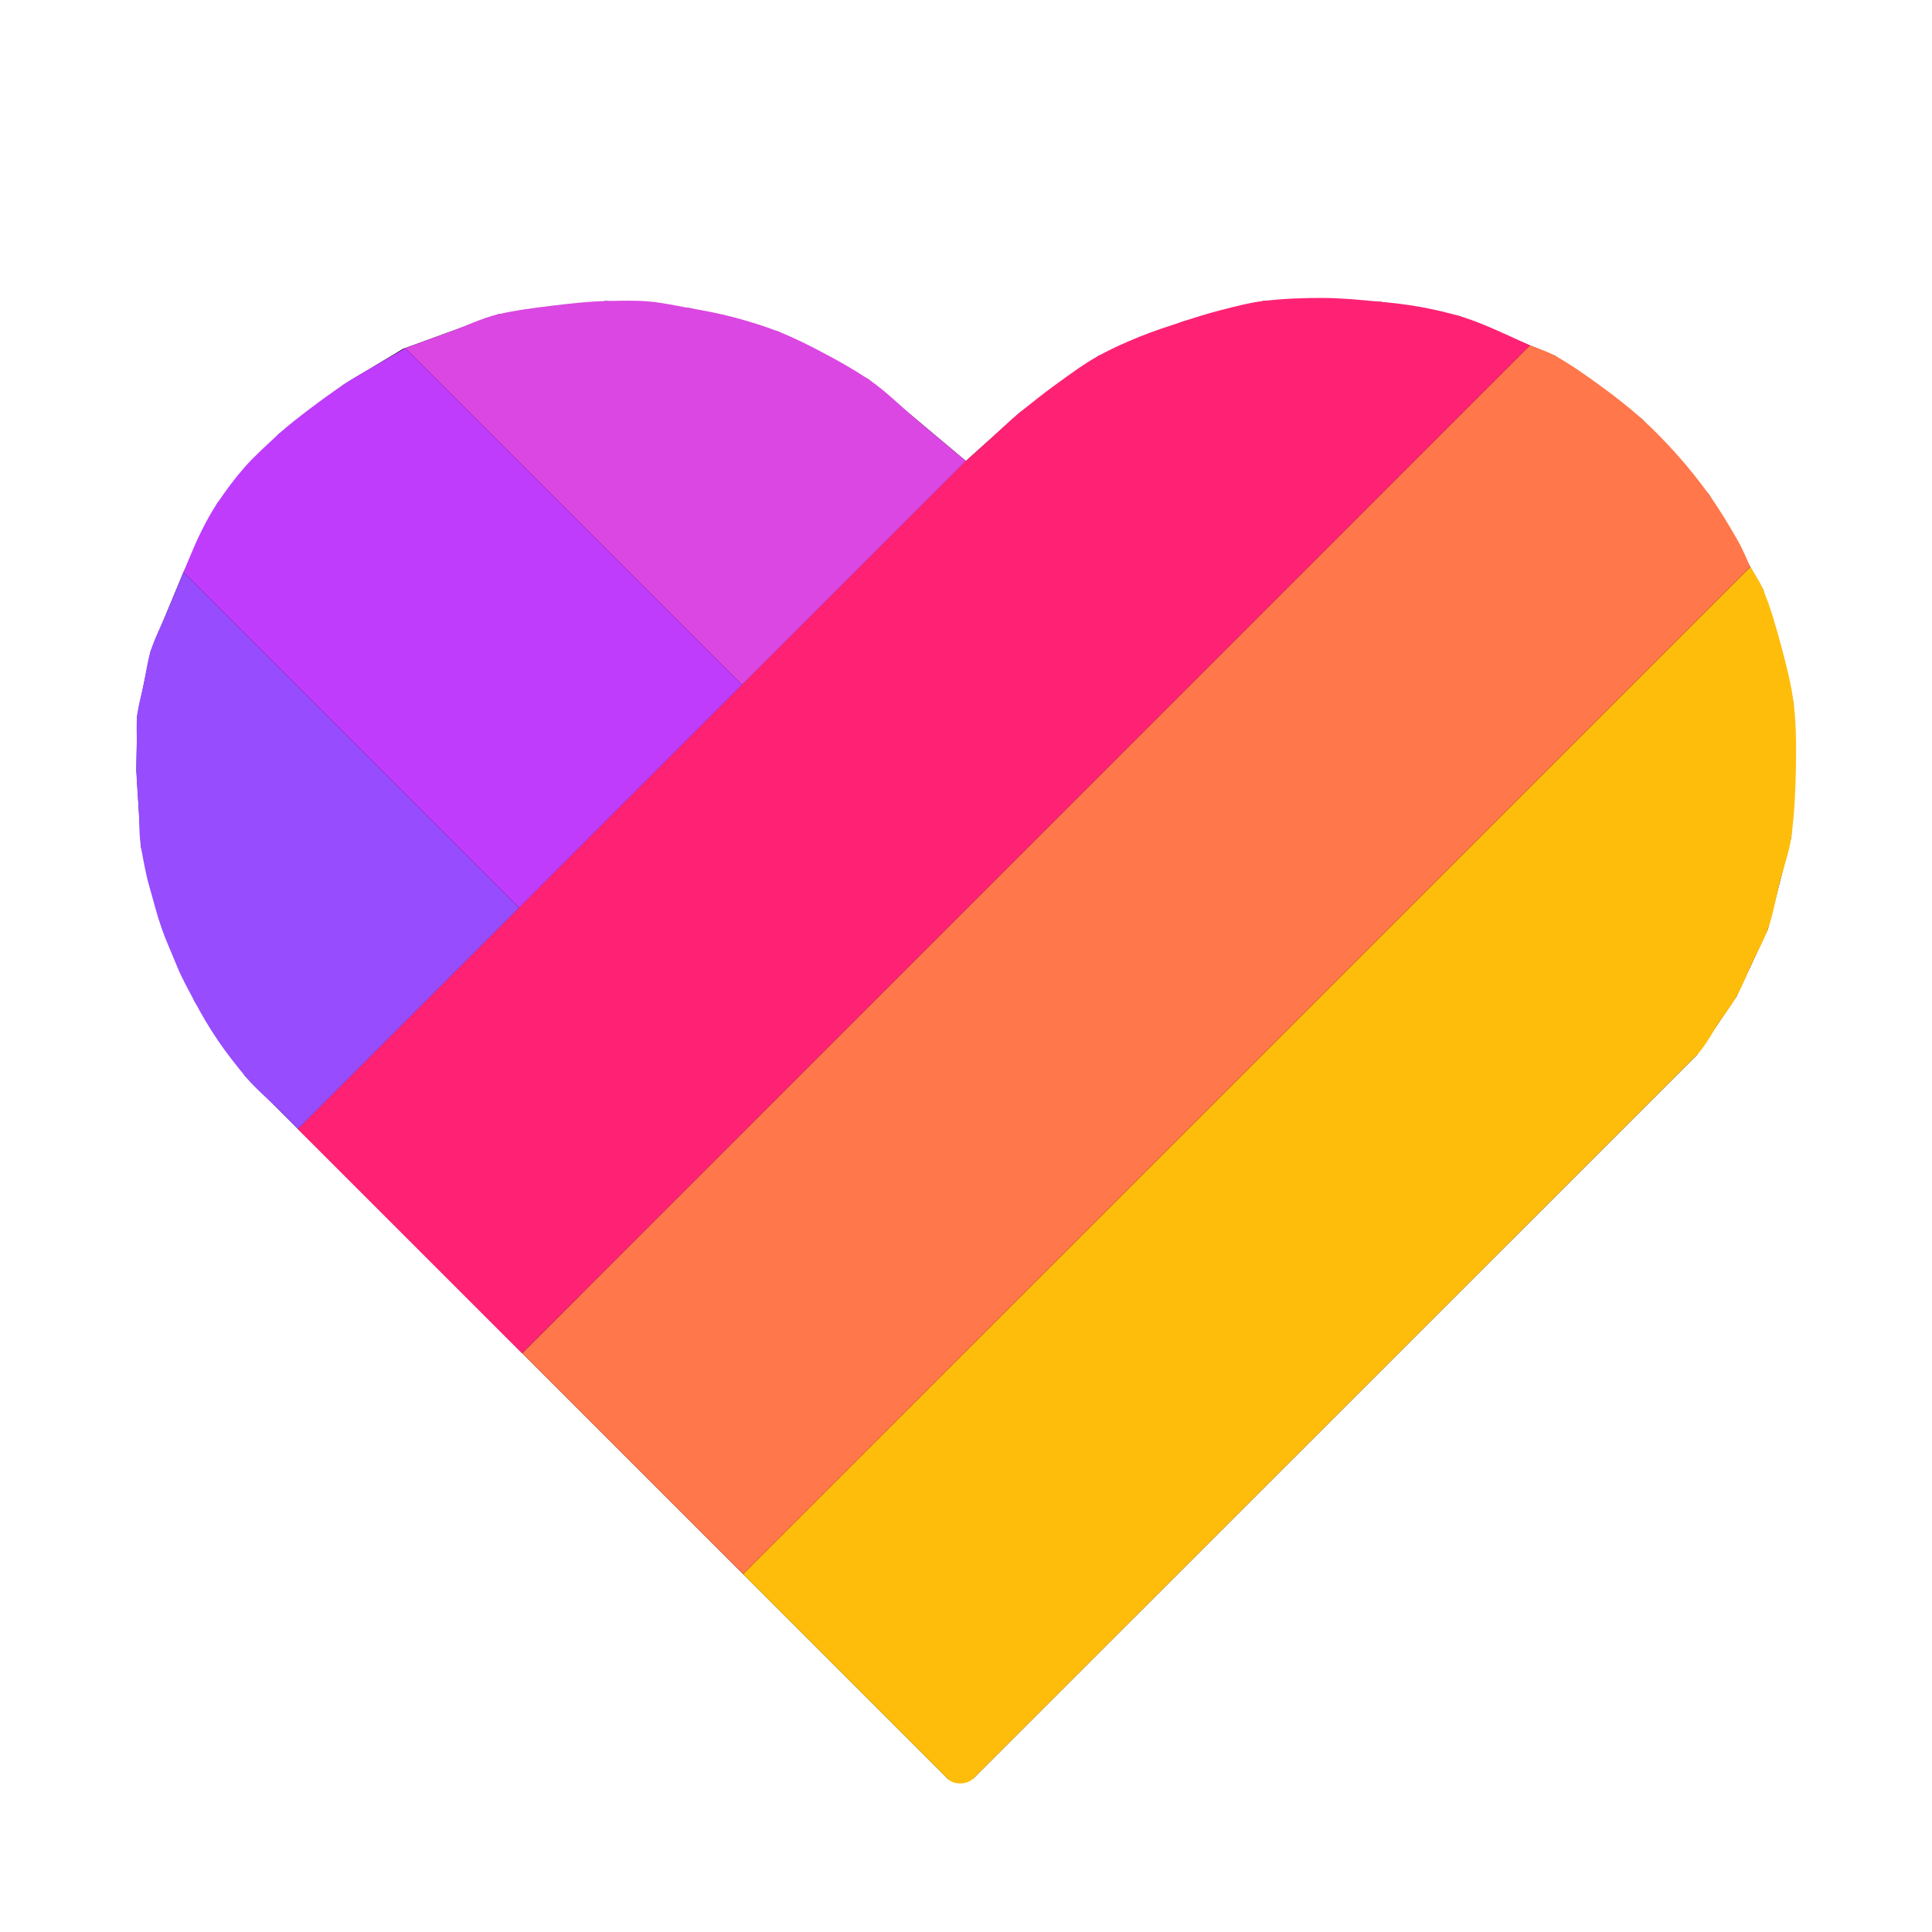
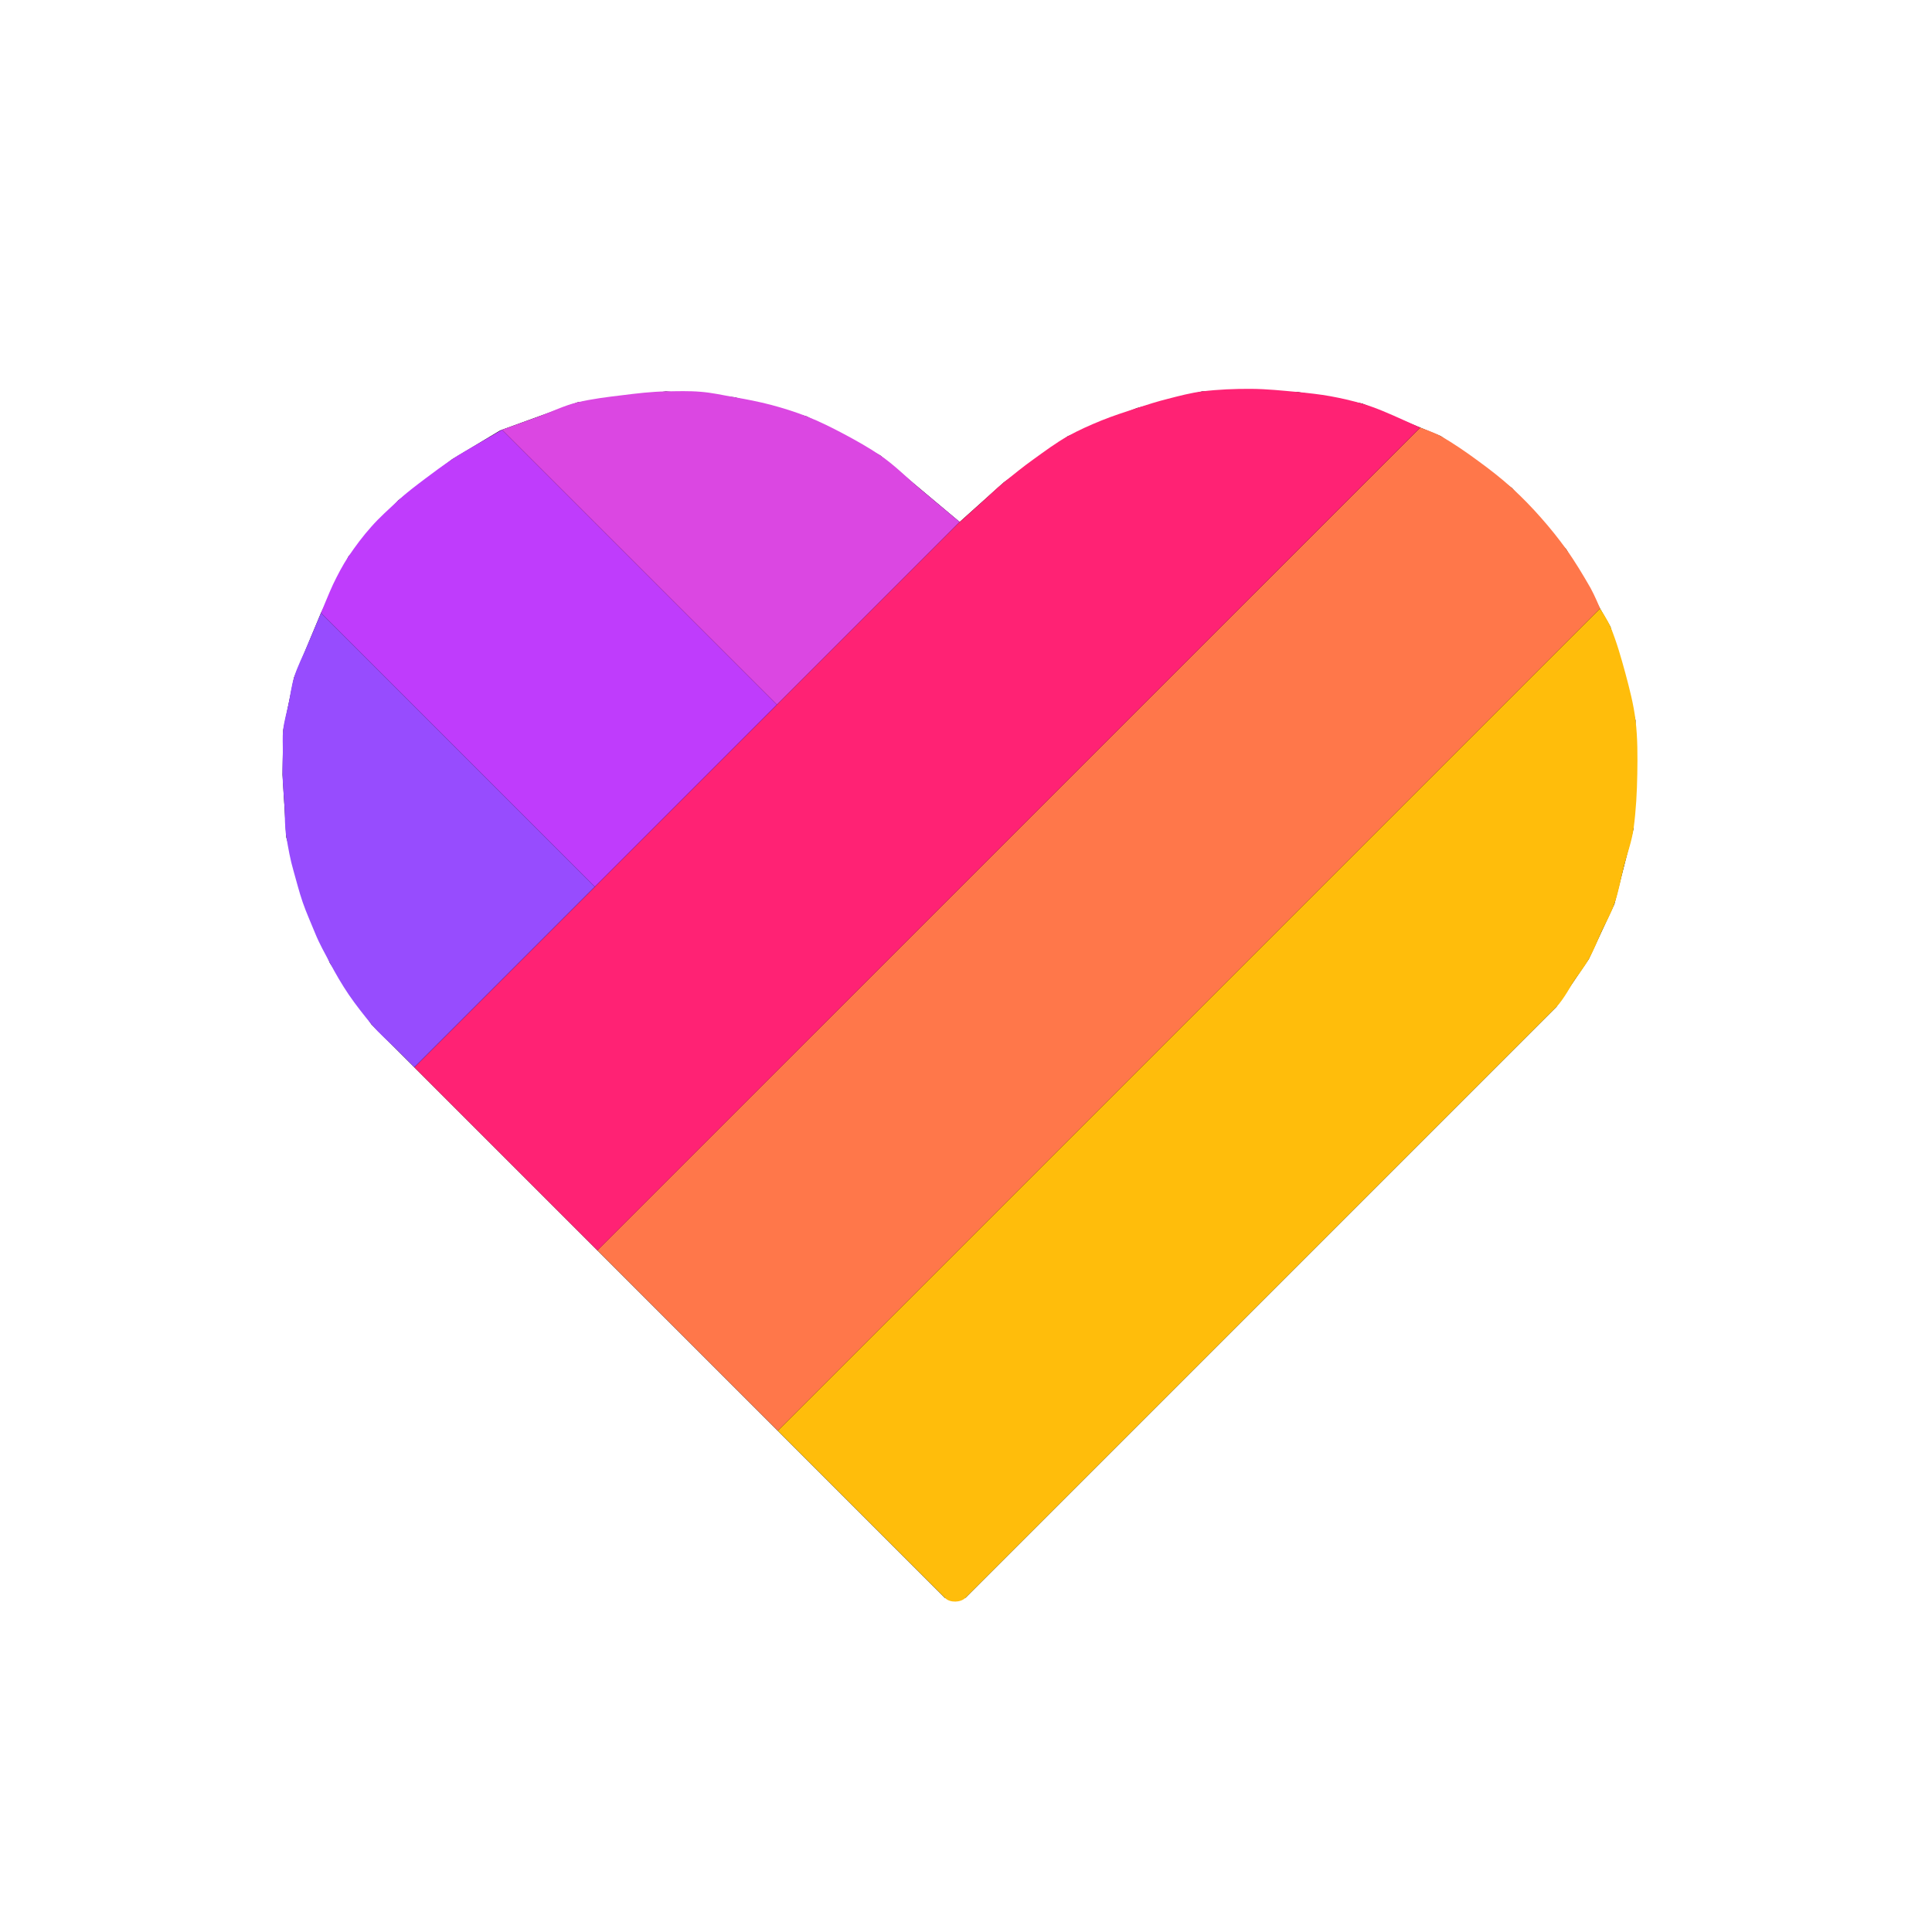
<svg xmlns="http://www.w3.org/2000/svg" width="75" height="75" viewBox="0 0 19.844 19.844" version="1.1" id="svg1" xml:space="preserve">
  <defs id="defs1" />
  <g id="layer1" style="fill:#ff0101;fill-opacity:1">
-     <path style="fill:#000000;stroke-width:0.265" d="M 9.993,18.271 17.43,10.835 17.836,10.235 18.159,9.542 18.4,8.592 18.424,7.231 18.11,6.056 17.555,5.081 16.87,4.308 15.976,3.656 14.986,3.245 14.181,3.1 12.973,3.092 12.151,3.302 11.282,3.656 10.476,4.236 9.921,4.735 8.922,3.897 7.996,3.406 7.086,3.165 6.225,3.092 5.113,3.229 4.139,3.583 3.535,3.946 2.859,4.461 2.231,5.17 1.884,5.878 1.546,6.692 1.409,7.352 1.401,7.916 1.449,8.705 1.683,9.502 1.997,10.283 l 0.523,0.773 0.652,0.652 6.567,6.567 z" id="path1" />
-     <path style="opacity:1;fill:#ffbd0b;fill-opacity:1;stroke-width:0.265" d="M 17.978,5.823 7.632,16.168 c 0,0 1.406,1.406 2.107,2.107 0.06,0.06 0.194,0.056 0.254,-0.004 2.41,-2.41 4.953,-4.953 7.437,-7.437 0.085,-0.085 0.203,-0.3 0.203,-0.3 0.068,-0.1 0.144,-0.195 0.203,-0.3 0.063,-0.111 0.107,-0.231 0.161,-0.346 0.054,-0.115 0.118,-0.226 0.161,-0.346 0.055,-0.154 0.081,-0.317 0.121,-0.475 0.04,-0.158 0.099,-0.313 0.121,-0.475 0.03,-0.225 0.042,-0.459 0.046,-0.686 0.004,-0.227 0.005,-0.45 -0.022,-0.675 C 18.4,7.03 18.348,6.834 18.296,6.638 18.243,6.442 18.187,6.243 18.11,6.056 18.076,5.973 17.978,5.823 17.978,5.823 Z" id="path2" />
-     <path style="opacity:1;fill:#ff774a;fill-opacity:1;stroke-width:0.265" d="M 7.632,16.168 5.363,13.899 15.714,3.547 c 0,0 0.179,0.062 0.262,0.109 0.161,0.09 0.318,0.201 0.467,0.31 0.149,0.109 0.29,0.218 0.427,0.342 0.127,0.116 0.252,0.246 0.366,0.374 0.114,0.129 0.218,0.259 0.318,0.399 0.109,0.152 0.209,0.321 0.302,0.483 0.048,0.085 0.121,0.259 0.121,0.259 z" id="path3" />
-     <path style="opacity:1;fill:#ff2274;fill-opacity:1;stroke-width:0.265" d="m 15.714,3.547 -0.219,-0.1 c -0.163,-0.074 -0.338,-0.152 -0.509,-0.202 -0.131,-0.038 -0.264,-0.068 -0.399,-0.093 -0.134,-0.024 -0.271,-0.04 -0.407,-0.052 -0.2,-0.019 -0.395,-0.039 -0.596,-0.04 -0.201,-0.001 -0.412,0.008 -0.612,0.032 -0.14,0.017 -0.294,0.058 -0.431,0.093 -0.137,0.035 -0.256,0.073 -0.391,0.117 -0.149,0.049 -0.302,0.098 -0.447,0.157 -0.145,0.059 -0.286,0.122 -0.423,0.197 -0.145,0.08 -0.297,0.193 -0.431,0.29 -0.134,0.097 -0.245,0.186 -0.374,0.29 -0.097,0.078 -0.185,0.166 -0.278,0.25 -0.093,0.083 -0.278,0.25 -0.278,0.25 l -6.861,6.861 2.303,2.303 z" id="path4" />
-     <path style="opacity:1;fill:#974cfe;fill-opacity:1;stroke-width:0.265" d="M 3.06,11.596 2.847,11.382 C 2.738,11.274 2.618,11.175 2.52,11.056 2.421,10.936 2.322,10.811 2.235,10.682 2.147,10.553 2.07,10.42 1.997,10.283 1.931,10.159 1.864,10.04 1.812,9.91 1.759,9.779 1.7,9.652 1.655,9.519 1.609,9.388 1.577,9.253 1.538,9.12 1.499,8.988 1.473,8.841 1.449,8.705 1.427,8.575 1.433,8.442 1.425,8.31 c -0.008,-0.132 -0.021,-0.263 -0.024,-0.395 -0.002,-0.094 0.003,-0.188 0.004,-0.282 0.001,-0.094 -0.006,-0.188 0.004,-0.282 0.012,-0.112 0.046,-0.22 0.068,-0.33 C 1.5,6.912 1.513,6.799 1.546,6.692 1.589,6.551 1.659,6.421 1.715,6.285 L 1.884,5.878 5.331,9.325 Z" id="path5" />
-     <path style="opacity:1;fill:#bf3cfc;fill-opacity:1;stroke-width:0.265" d="M 1.884,5.878 5.331,9.325 7.622,7.034 4.163,3.575 c 0,0 -0.217,0.126 -0.326,0.19 C 3.736,3.824 3.632,3.88 3.535,3.946 3.418,4.025 3.306,4.105 3.193,4.191 3.08,4.277 2.963,4.365 2.859,4.461 2.743,4.568 2.621,4.677 2.516,4.795 2.412,4.913 2.318,5.039 2.231,5.17 2.157,5.279 2.094,5.401 2.037,5.52 1.993,5.613 1.884,5.878 1.884,5.878 Z" id="path6" />
-     <path style="opacity:1;fill:#db47e2;fill-opacity:1;stroke-width:0.265" d="M 7.622,7.034 9.921,4.735 9.421,4.316 C 9.255,4.177 9.102,4.019 8.922,3.897 8.777,3.8 8.626,3.714 8.471,3.632 8.317,3.55 8.159,3.47 7.996,3.406 7.85,3.349 7.697,3.302 7.545,3.261 7.394,3.221 7.241,3.191 7.086,3.165 6.944,3.14 6.803,3.108 6.659,3.096 6.516,3.084 6.369,3.089 6.225,3.092 6.038,3.096 5.854,3.118 5.669,3.14 5.484,3.163 5.295,3.186 5.113,3.229 4.945,3.269 4.789,3.347 4.626,3.406 L 4.163,3.575 Z" id="path7" />
+     <path style="fill:#000000;stroke-width:0.216" d="M 9.916,16.412 15.987,10.341 16.319,9.851 16.582,9.286 16.779,8.51 16.799,7.399 16.542,6.439 16.089,5.644 15.53,5.013 14.8,4.48 13.992,4.145 13.334,4.027 12.348,4.02 11.678,4.191 10.968,4.48 10.311,4.954 9.857,5.361 9.042,4.678 8.286,4.277 7.543,4.08 6.84,4.02 5.933,4.132 5.137,4.421 4.644,4.717 4.092,5.138 3.579,5.716 3.297,6.295 3.02,6.959 2.909,7.498 l -0.007,0.46 0.039,0.644 0.191,0.651 0.256,0.638 0.427,0.631 0.532,0.532 5.361,5.361 z" id="path1" />
+     <path style="opacity:1;fill:#ffbd0b;fill-opacity:1;stroke-width:0.216" d="M 16.434,6.25 7.989,14.695 c 0,0 1.148,1.148 1.72,1.72 0.049,0.049 0.158,0.046 0.207,-0.003 1.968,-1.968 4.043,-4.043 6.071,-6.071 0.07,-0.07 0.166,-0.245 0.166,-0.245 0.055,-0.082 0.117,-0.159 0.166,-0.245 0.051,-0.09 0.088,-0.188 0.131,-0.283 0.044,-0.094 0.097,-0.185 0.131,-0.283 0.045,-0.126 0.066,-0.259 0.099,-0.388 0.033,-0.129 0.081,-0.256 0.099,-0.388 0.025,-0.184 0.035,-0.375 0.038,-0.56 0.003,-0.185 0.004,-0.367 -0.018,-0.551 -0.02,-0.164 -0.062,-0.325 -0.105,-0.485 C 16.651,6.755 16.605,6.593 16.542,6.439 16.515,6.372 16.434,6.25 16.434,6.25 Z" id="path2" />
+     <path style="opacity:1;fill:#ff774a;fill-opacity:1;stroke-width:0.216" d="M 7.989,14.695 6.136,12.842 14.587,4.392 c 0,0 0.147,0.051 0.214,0.089 0.131,0.074 0.26,0.164 0.381,0.253 0.122,0.089 0.237,0.178 0.348,0.279 0.104,0.095 0.206,0.2 0.299,0.306 0.093,0.105 0.178,0.211 0.26,0.325 0.089,0.124 0.171,0.262 0.247,0.394 0.039,0.069 0.099,0.211 0.099,0.211 z" id="path3" />
+     <path style="opacity:1;fill:#ff2274;fill-opacity:1;stroke-width:0.216" d="M 14.587,4.392 14.408,4.311 c -0.133,-0.06 -0.276,-0.124 -0.416,-0.165 -0.107,-0.031 -0.216,-0.056 -0.325,-0.076 -0.11,-0.02 -0.221,-0.032 -0.332,-0.043 -0.164,-0.015 -0.322,-0.032 -0.486,-0.033 -0.164,-0.001 -0.336,0.006 -0.5,0.026 -0.114,0.014 -0.24,0.047 -0.352,0.076 -0.112,0.028 -0.209,0.059 -0.319,0.095 -0.121,0.04 -0.247,0.08 -0.365,0.128 -0.118,0.048 -0.233,0.099 -0.345,0.161 -0.118,0.065 -0.242,0.158 -0.352,0.237 -0.11,0.079 -0.2,0.152 -0.305,0.237 -0.079,0.064 -0.151,0.136 -0.227,0.204 -0.076,0.068 -0.227,0.204 -0.227,0.204 l -5.601,5.601 1.88,1.88 z" id="path4" />
+     <path style="opacity:1;fill:#974cfe;fill-opacity:1;stroke-width:0.216" d="M 4.256,10.962 4.082,10.788 C 3.993,10.699 3.896,10.618 3.816,10.522 3.735,10.424 3.654,10.321 3.582,10.216 3.511,10.111 3.448,10.003 3.389,9.891 3.335,9.789 3.28,9.692 3.237,9.586 3.194,9.479 3.146,9.375 3.109,9.267 3.072,9.16 3.045,9.05 3.014,8.942 2.982,8.833 2.961,8.714 2.942,8.602 2.923,8.496 2.928,8.387 2.922,8.28 c -0.007,-0.107 -0.017,-0.215 -0.02,-0.322 -0.002,-0.077 0.002,-0.153 0.003,-0.23 0.001,-0.077 -0.005,-0.154 0.003,-0.23 0.01,-0.091 0.037,-0.18 0.056,-0.27 0.019,-0.09 0.029,-0.182 0.056,-0.27 0.035,-0.115 0.092,-0.221 0.138,-0.332 L 3.297,6.295 6.11,9.108 Z" id="path5" />
+     <path style="opacity:1;fill:#bf3cfc;fill-opacity:1;stroke-width:0.216" d="M 3.297,6.295 6.11,9.108 7.98,7.238 5.156,4.414 c 0,0 -0.178,0.103 -0.266,0.155 C 4.808,4.618 4.723,4.663 4.644,4.717 4.548,4.782 4.457,4.848 4.365,4.918 4.273,4.988 4.177,5.059 4.092,5.138 3.998,5.226 3.898,5.314 3.813,5.411 3.727,5.507 3.651,5.609 3.579,5.716 3.519,5.806 3.468,5.905 3.421,6.002 3.385,6.078 3.297,6.295 3.297,6.295 Z" id="path6" />
+     <path style="opacity:1;fill:#db47e2;fill-opacity:1;stroke-width:0.216" d="M 7.98,7.238 9.857,5.361 9.449,5.02 C 9.314,4.906 9.189,4.777 9.042,4.678 8.924,4.598 8.8,4.528 8.674,4.461 8.548,4.394 8.419,4.329 8.286,4.277 8.167,4.23 8.042,4.191 7.918,4.158 7.794,4.126 7.669,4.101 7.543,4.08 7.427,4.059 7.312,4.033 7.195,4.024 7.077,4.014 6.957,4.018 6.84,4.02 6.687,4.023 6.537,4.041 6.386,4.06 6.235,4.078 6.081,4.097 5.933,4.132 5.795,4.165 5.667,4.229 5.535,4.277 L 5.156,4.414 Z" id="path7" />
  </g>
</svg>
